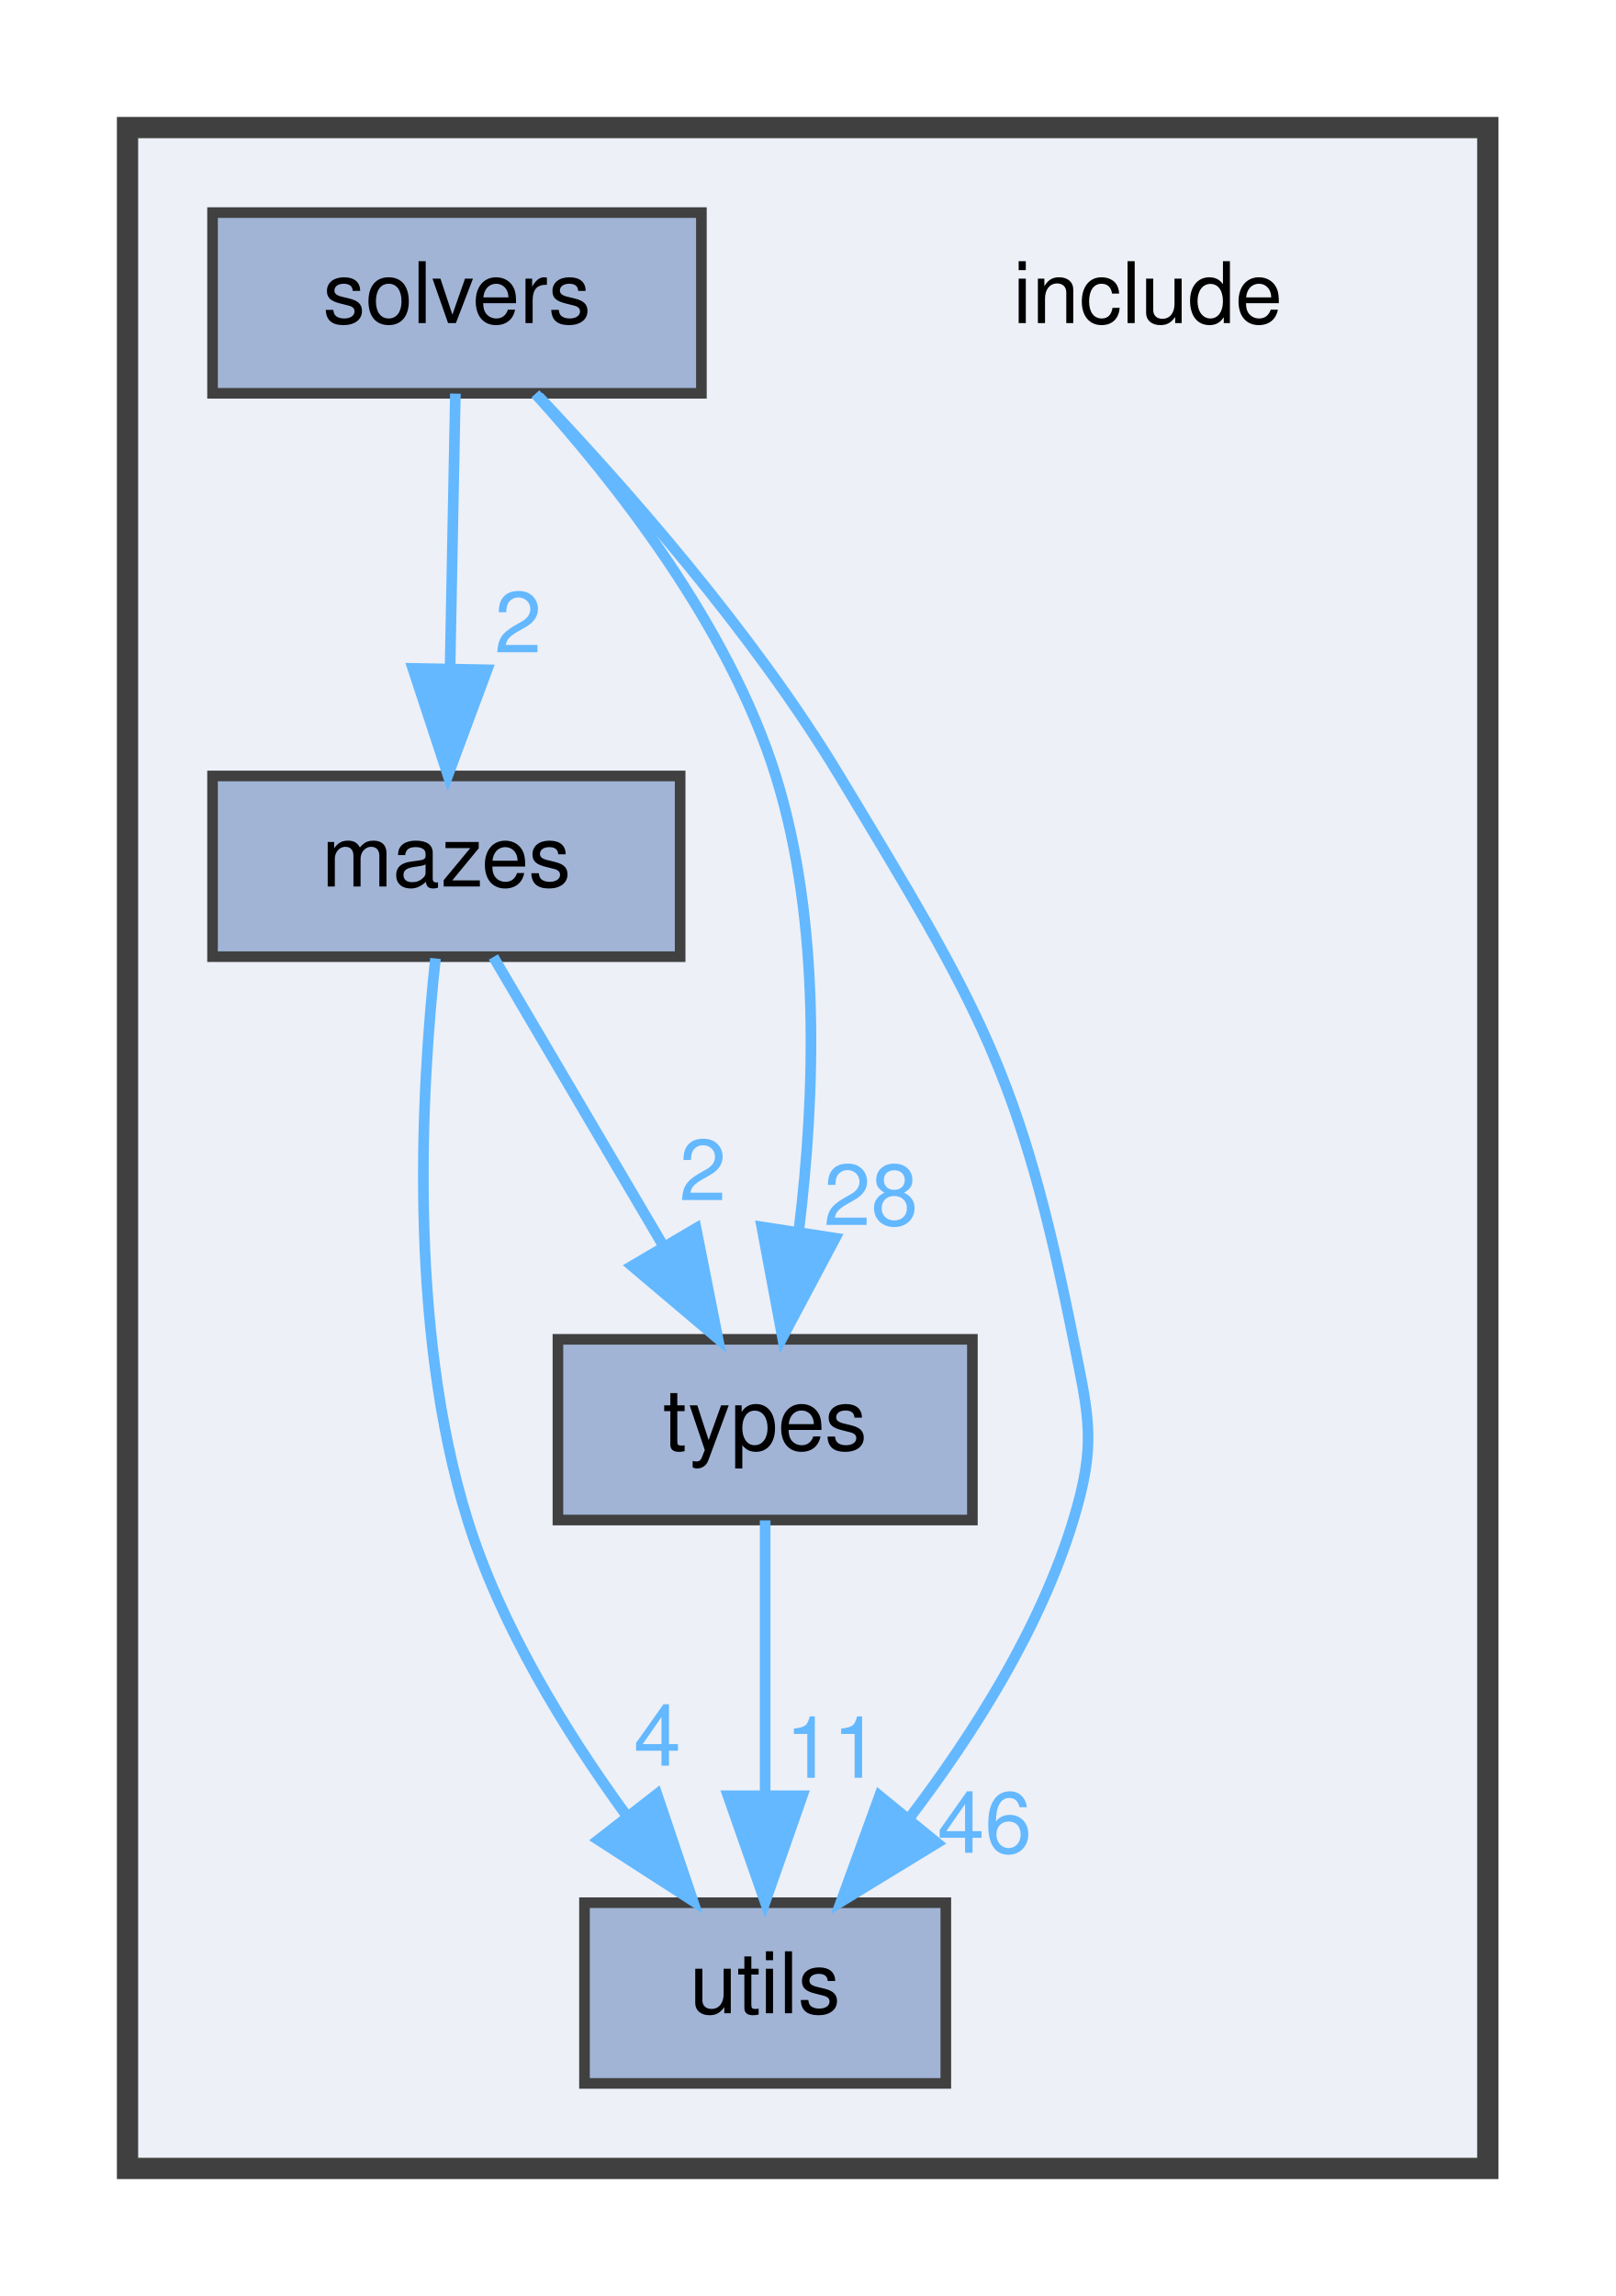
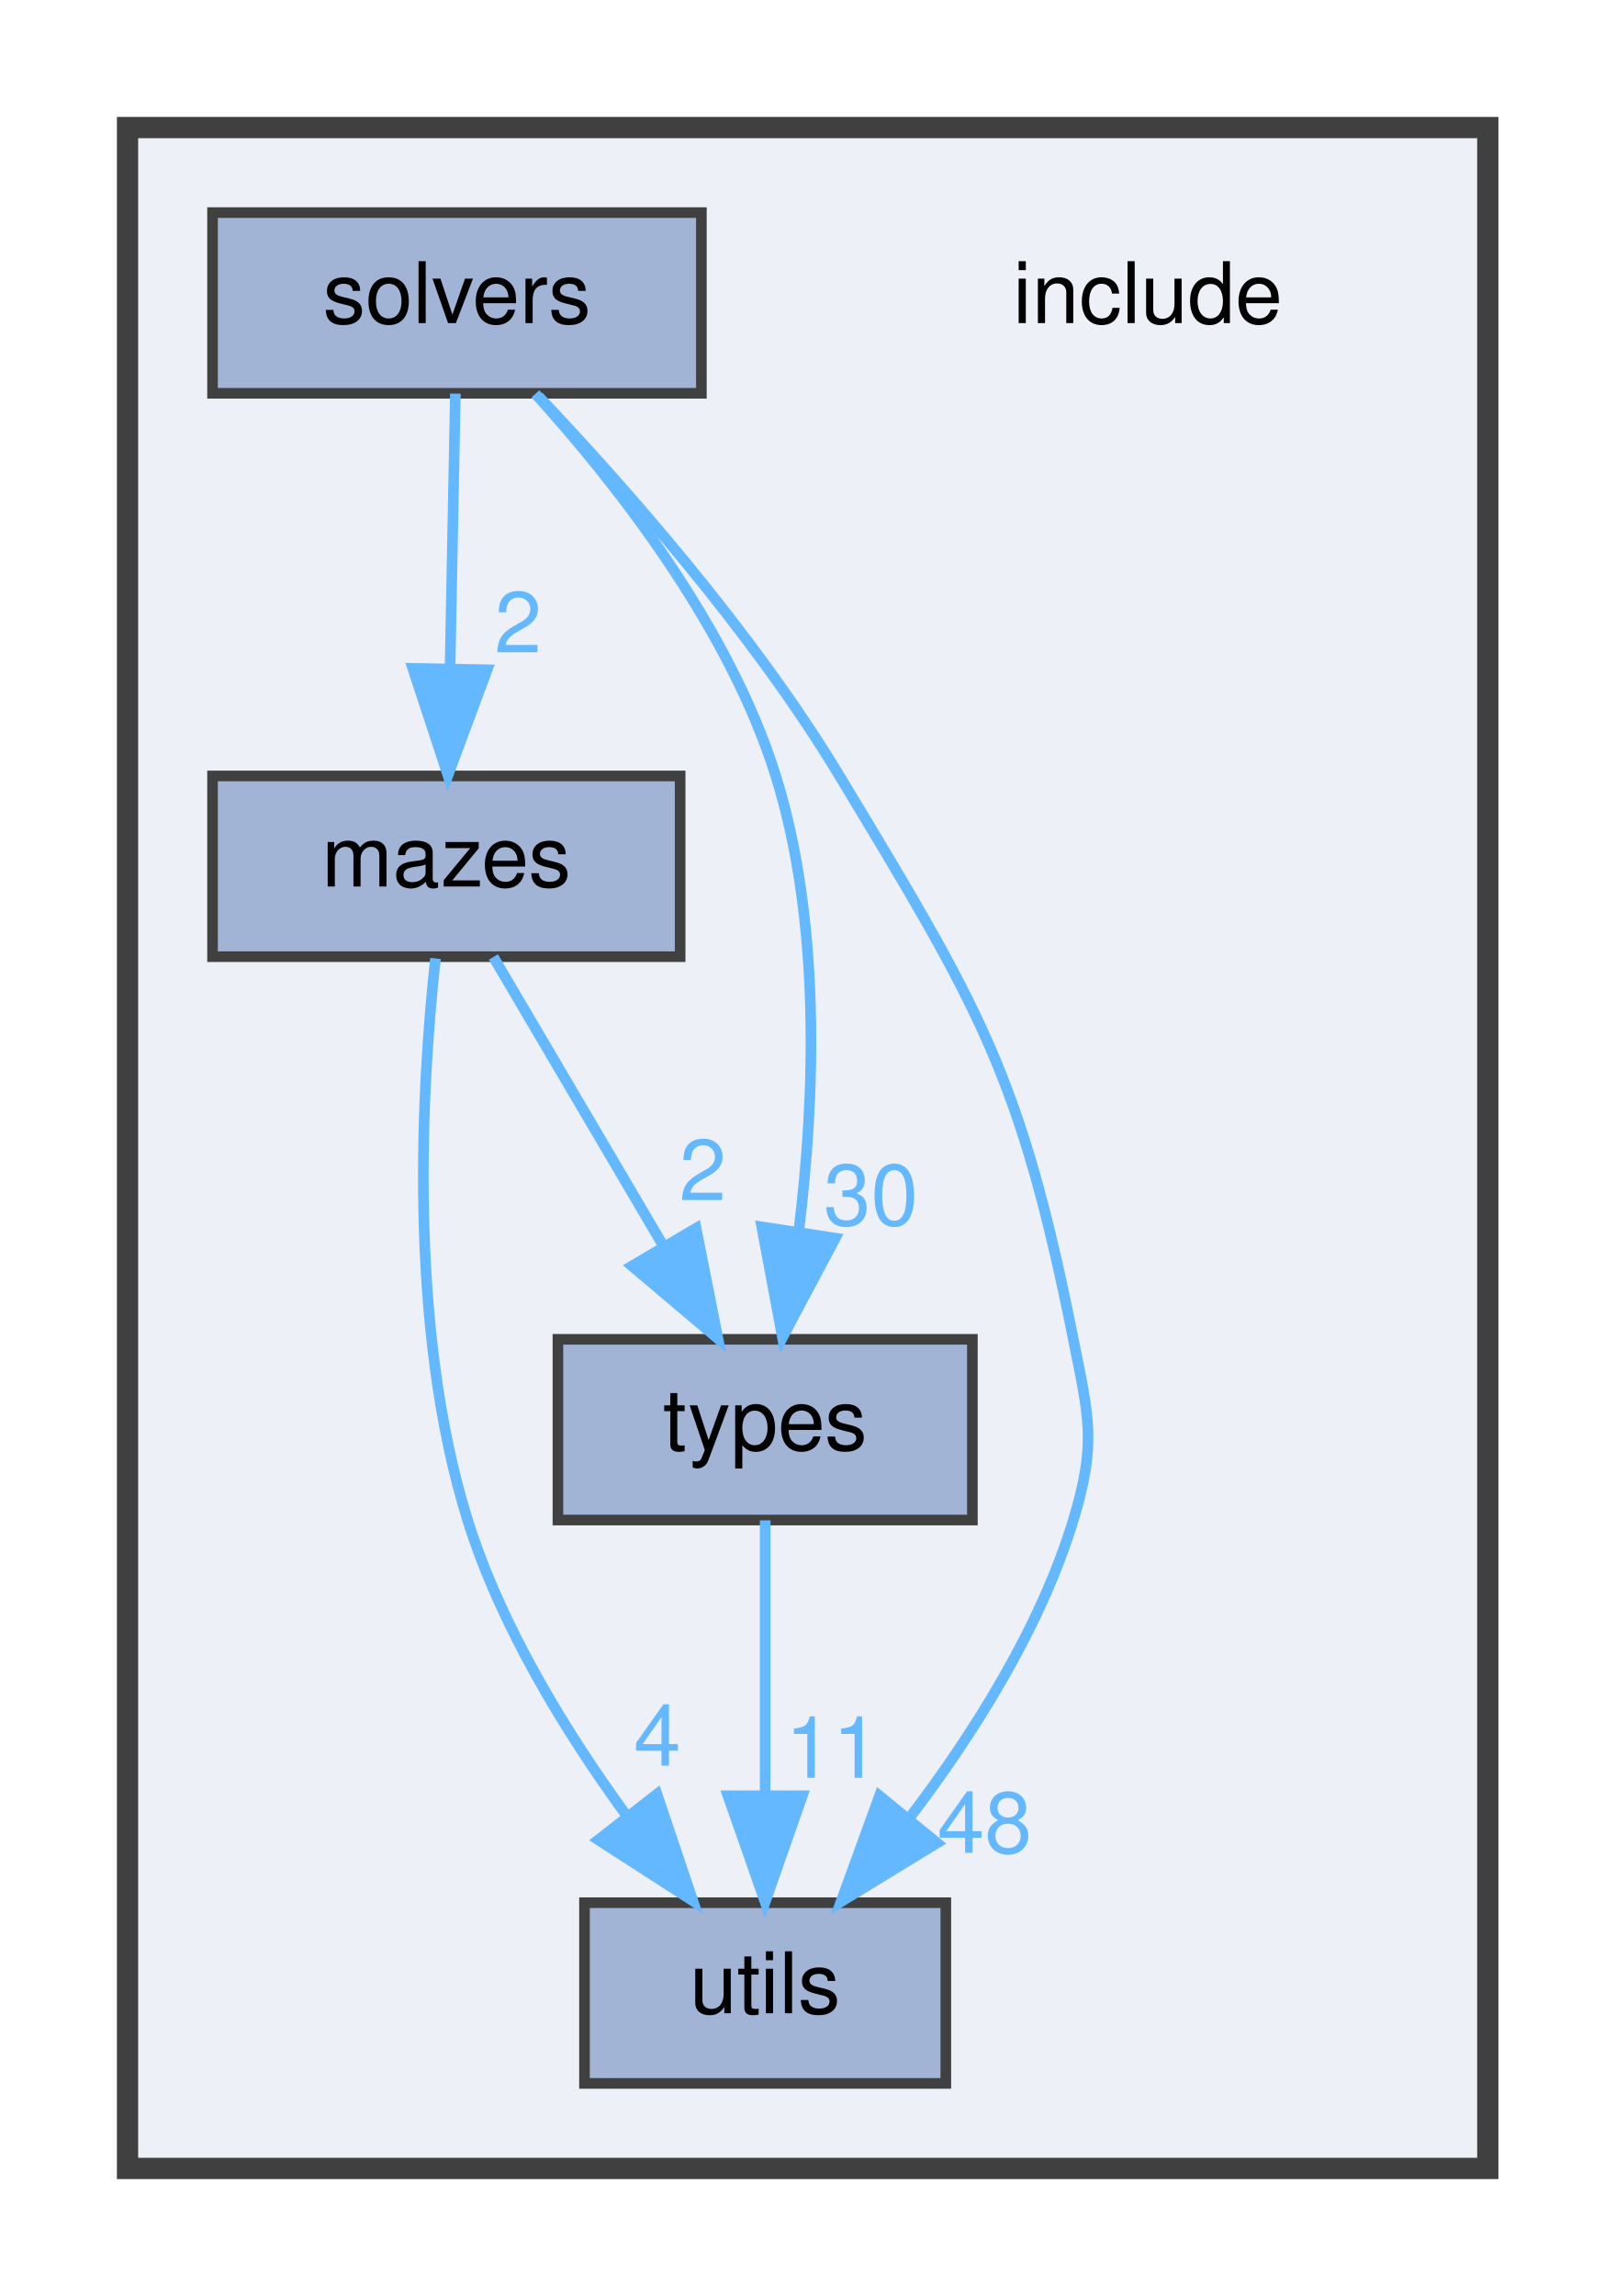
<svg xmlns="http://www.w3.org/2000/svg" xmlns:xlink="http://www.w3.org/1999/xlink" width="152pt" height="216pt" viewBox="0.00 0.00 152.00 216.00">
  <g id="graph0" class="graph" transform="scale(1 1) rotate(0) translate(4 212)">
    <g id="clust1" class="cluster">
      <g id="a_clust1">
        <a xlink:href="dir_d44c64559bbebec7f509842c48db8b23.html" target="_top">
          <polygon fill="#edf0f7" stroke="#404040" stroke-width="2" points="8,-8 8,-200 136,-200 136,-8 8,-8" />
        </a>
      </g>
    </g>
    <g id="node1" class="node">
      <text text-anchor="middle" x="104" y="-181.6" font-family="Helvetica,sans-Serif" font-size="8.00">include</text>
    </g>
    <g id="node2" class="node">
      <g id="a_node2">
        <a xlink:href="dir_4d98151ebc14e036e8623fd77932f1bb.html" target="_top" xlink:title="mazes">
          <polygon fill="#a2b4d6" stroke="#404040" points="60,-139 16,-139 16,-122 60,-122 60,-139" />
          <text text-anchor="middle" x="38" y="-128.6" font-family="Helvetica,sans-Serif" font-size="8.00">mazes</text>
        </a>
      </g>
    </g>
    <g id="node4" class="node">
      <g id="a_node4">
        <a xlink:href="dir_0ad255a918b7fba820a1ddafed6fa637.html" target="_top" xlink:title="types">
          <polygon fill="#a2b4d6" stroke="#404040" points="87.5,-86 48.5,-86 48.5,-69 87.5,-69 87.5,-86" />
          <text text-anchor="middle" x="68" y="-75.6" font-family="Helvetica,sans-Serif" font-size="8.00">types</text>
        </a>
      </g>
    </g>
    <g id="edge1" class="edge">
      <g id="a_edge1">
        <a xlink:href="dir_000005_000009.html" target="_top">
          <path fill="none" stroke="#63b8ff" d="M42.43,-121.97C46.59,-114.89 52.97,-104.05 58.32,-94.96" />
          <polygon fill="#63b8ff" stroke="#63b8ff" points="61.5,-96.45 63.56,-86.06 55.47,-92.9 61.5,-96.45" />
        </a>
      </g>
      <g id="a_edge1-headlabel">
        <a xlink:href="dir_000005_000009.html" target="_top" xlink:title="2">
          <text text-anchor="middle" x="62.13" y="-99.09" font-family="Helvetica,sans-Serif" font-size="8.00" fill="#63b8ff">2</text>
        </a>
      </g>
    </g>
    <g id="node5" class="node">
      <g id="a_node5">
        <a xlink:href="dir_821002d4f10779a80d4fb17bc32f21f1.html" target="_top" xlink:title="utils">
          <polygon fill="#a2b4d6" stroke="#404040" points="85,-33 51,-33 51,-16 85,-16 85,-33" />
          <text text-anchor="middle" x="68" y="-22.6" font-family="Helvetica,sans-Serif" font-size="8.00">utils</text>
        </a>
      </g>
    </g>
    <g id="edge2" class="edge">
      <g id="a_edge2">
        <a xlink:href="dir_000005_000010.html" target="_top">
          <path fill="none" stroke="#63b8ff" d="M36.98,-121.83C35.7,-110.13 34.3,-87.26 40,-69 43.12,-59.02 49.19,-49.12 54.89,-41.29" />
          <polygon fill="#63b8ff" stroke="#63b8ff" points="57.82,-43.21 61.2,-33.17 52.3,-38.91 57.82,-43.21" />
        </a>
      </g>
      <g id="a_edge2-headlabel">
        <a xlink:href="dir_000005_000010.html" target="_top" xlink:title="4">
          <text text-anchor="middle" x="57.86" y="-45.89" font-family="Helvetica,sans-Serif" font-size="8.00" fill="#63b8ff">4</text>
        </a>
      </g>
    </g>
    <g id="node3" class="node">
      <g id="a_node3">
        <a xlink:href="dir_949292de90bec6ca0ef87cb838b26113.html" target="_top" xlink:title="solvers">
          <polygon fill="#a2b4d6" stroke="#404040" points="62,-192 16,-192 16,-175 62,-175 62,-192" />
          <text text-anchor="middle" x="39" y="-181.6" font-family="Helvetica,sans-Serif" font-size="8.00">solvers</text>
        </a>
      </g>
    </g>
    <g id="edge4" class="edge">
      <g id="a_edge4">
        <a xlink:href="dir_000008_000005.html" target="_top">
          <path fill="none" stroke="#63b8ff" d="M38.85,-174.97C38.72,-168.19 38.52,-157.97 38.35,-149.13" />
          <polygon fill="#63b8ff" stroke="#63b8ff" points="41.84,-148.99 38.15,-139.06 34.84,-149.12 41.84,-148.99" />
        </a>
      </g>
      <g id="a_edge4-headlabel">
        <a xlink:href="dir_000008_000005.html" target="_top" xlink:title="2">
          <text text-anchor="middle" x="44.75" y="-150.62" font-family="Helvetica,sans-Serif" font-size="8.00" fill="#63b8ff">2</text>
        </a>
      </g>
    </g>
    <g id="edge3" class="edge">
      <g id="a_edge3">
        <a xlink:href="dir_000008_000009.html" target="_top">
          <path fill="none" stroke="#63b8ff" d="M46.38,-174.95C53.74,-166.84 64.58,-153.19 69,-139 73.31,-125.17 72.68,-108.68 71.19,-96.41" />
          <polygon fill="#63b8ff" stroke="#63b8ff" points="74.6,-95.52 69.63,-86.17 67.68,-96.58 74.6,-95.52" />
        </a>
      </g>
      <g id="a_edge3-headlabel">
-         <a xlink:href="dir_000008_000009.html" target="_top" xlink:title="28">
-           <text text-anchor="middle" x="77.95" y="-96.75" font-family="Helvetica,sans-Serif" font-size="8.00" fill="#63b8ff">28</text>
+         <a xlink:href="dir_000008_000009.html" target="_top" xlink:title="30">
+           <text text-anchor="middle" x="77.95" y="-96.75" font-family="Helvetica,sans-Serif" font-size="8.00" fill="#63b8ff">30</text>
        </a>
      </g>
    </g>
    <g id="edge5" class="edge">
      <g id="a_edge5">
        <a xlink:href="dir_000008_000010.html" target="_top">
          <path fill="none" stroke="#63b8ff" d="M46.68,-174.71C54.56,-166.41 66.8,-152.6 75,-139 88.17,-117.16 92.01,-111.01 97,-86 98.48,-78.59 99.19,-76.23 97,-69 93.9,-58.78 87.52,-48.76 81.54,-40.92" />
          <polygon fill="#63b8ff" stroke="#63b8ff" points="84.18,-38.62 75.14,-33.1 78.76,-43.05 84.18,-38.62" />
        </a>
      </g>
      <g id="a_edge5-headlabel">
-         <a xlink:href="dir_000008_000010.html" target="_top" xlink:title="46">
-           <text text-anchor="middle" x="88.65" y="-37.7" font-family="Helvetica,sans-Serif" font-size="8.00" fill="#63b8ff">46</text>
+         <a xlink:href="dir_000008_000010.html" target="_top" xlink:title="48">
+           <text text-anchor="middle" x="88.65" y="-37.7" font-family="Helvetica,sans-Serif" font-size="8.00" fill="#63b8ff">48</text>
        </a>
      </g>
    </g>
    <g id="edge6" class="edge">
      <g id="a_edge6">
        <a xlink:href="dir_000009_000010.html" target="_top">
          <path fill="none" stroke="#63b8ff" d="M68,-68.97C68,-62.19 68,-51.97 68,-43.13" />
          <polygon fill="#63b8ff" stroke="#63b8ff" points="71.5,-43.06 68,-33.06 64.5,-43.06 71.5,-43.06" />
        </a>
      </g>
      <g id="a_edge6-headlabel">
        <a xlink:href="dir_000009_000010.html" target="_top" xlink:title="11">
          <text text-anchor="middle" x="74.34" y="-44.75" font-family="Helvetica,sans-Serif" font-size="8.00" fill="#63b8ff">11</text>
        </a>
      </g>
    </g>
  </g>
</svg>
